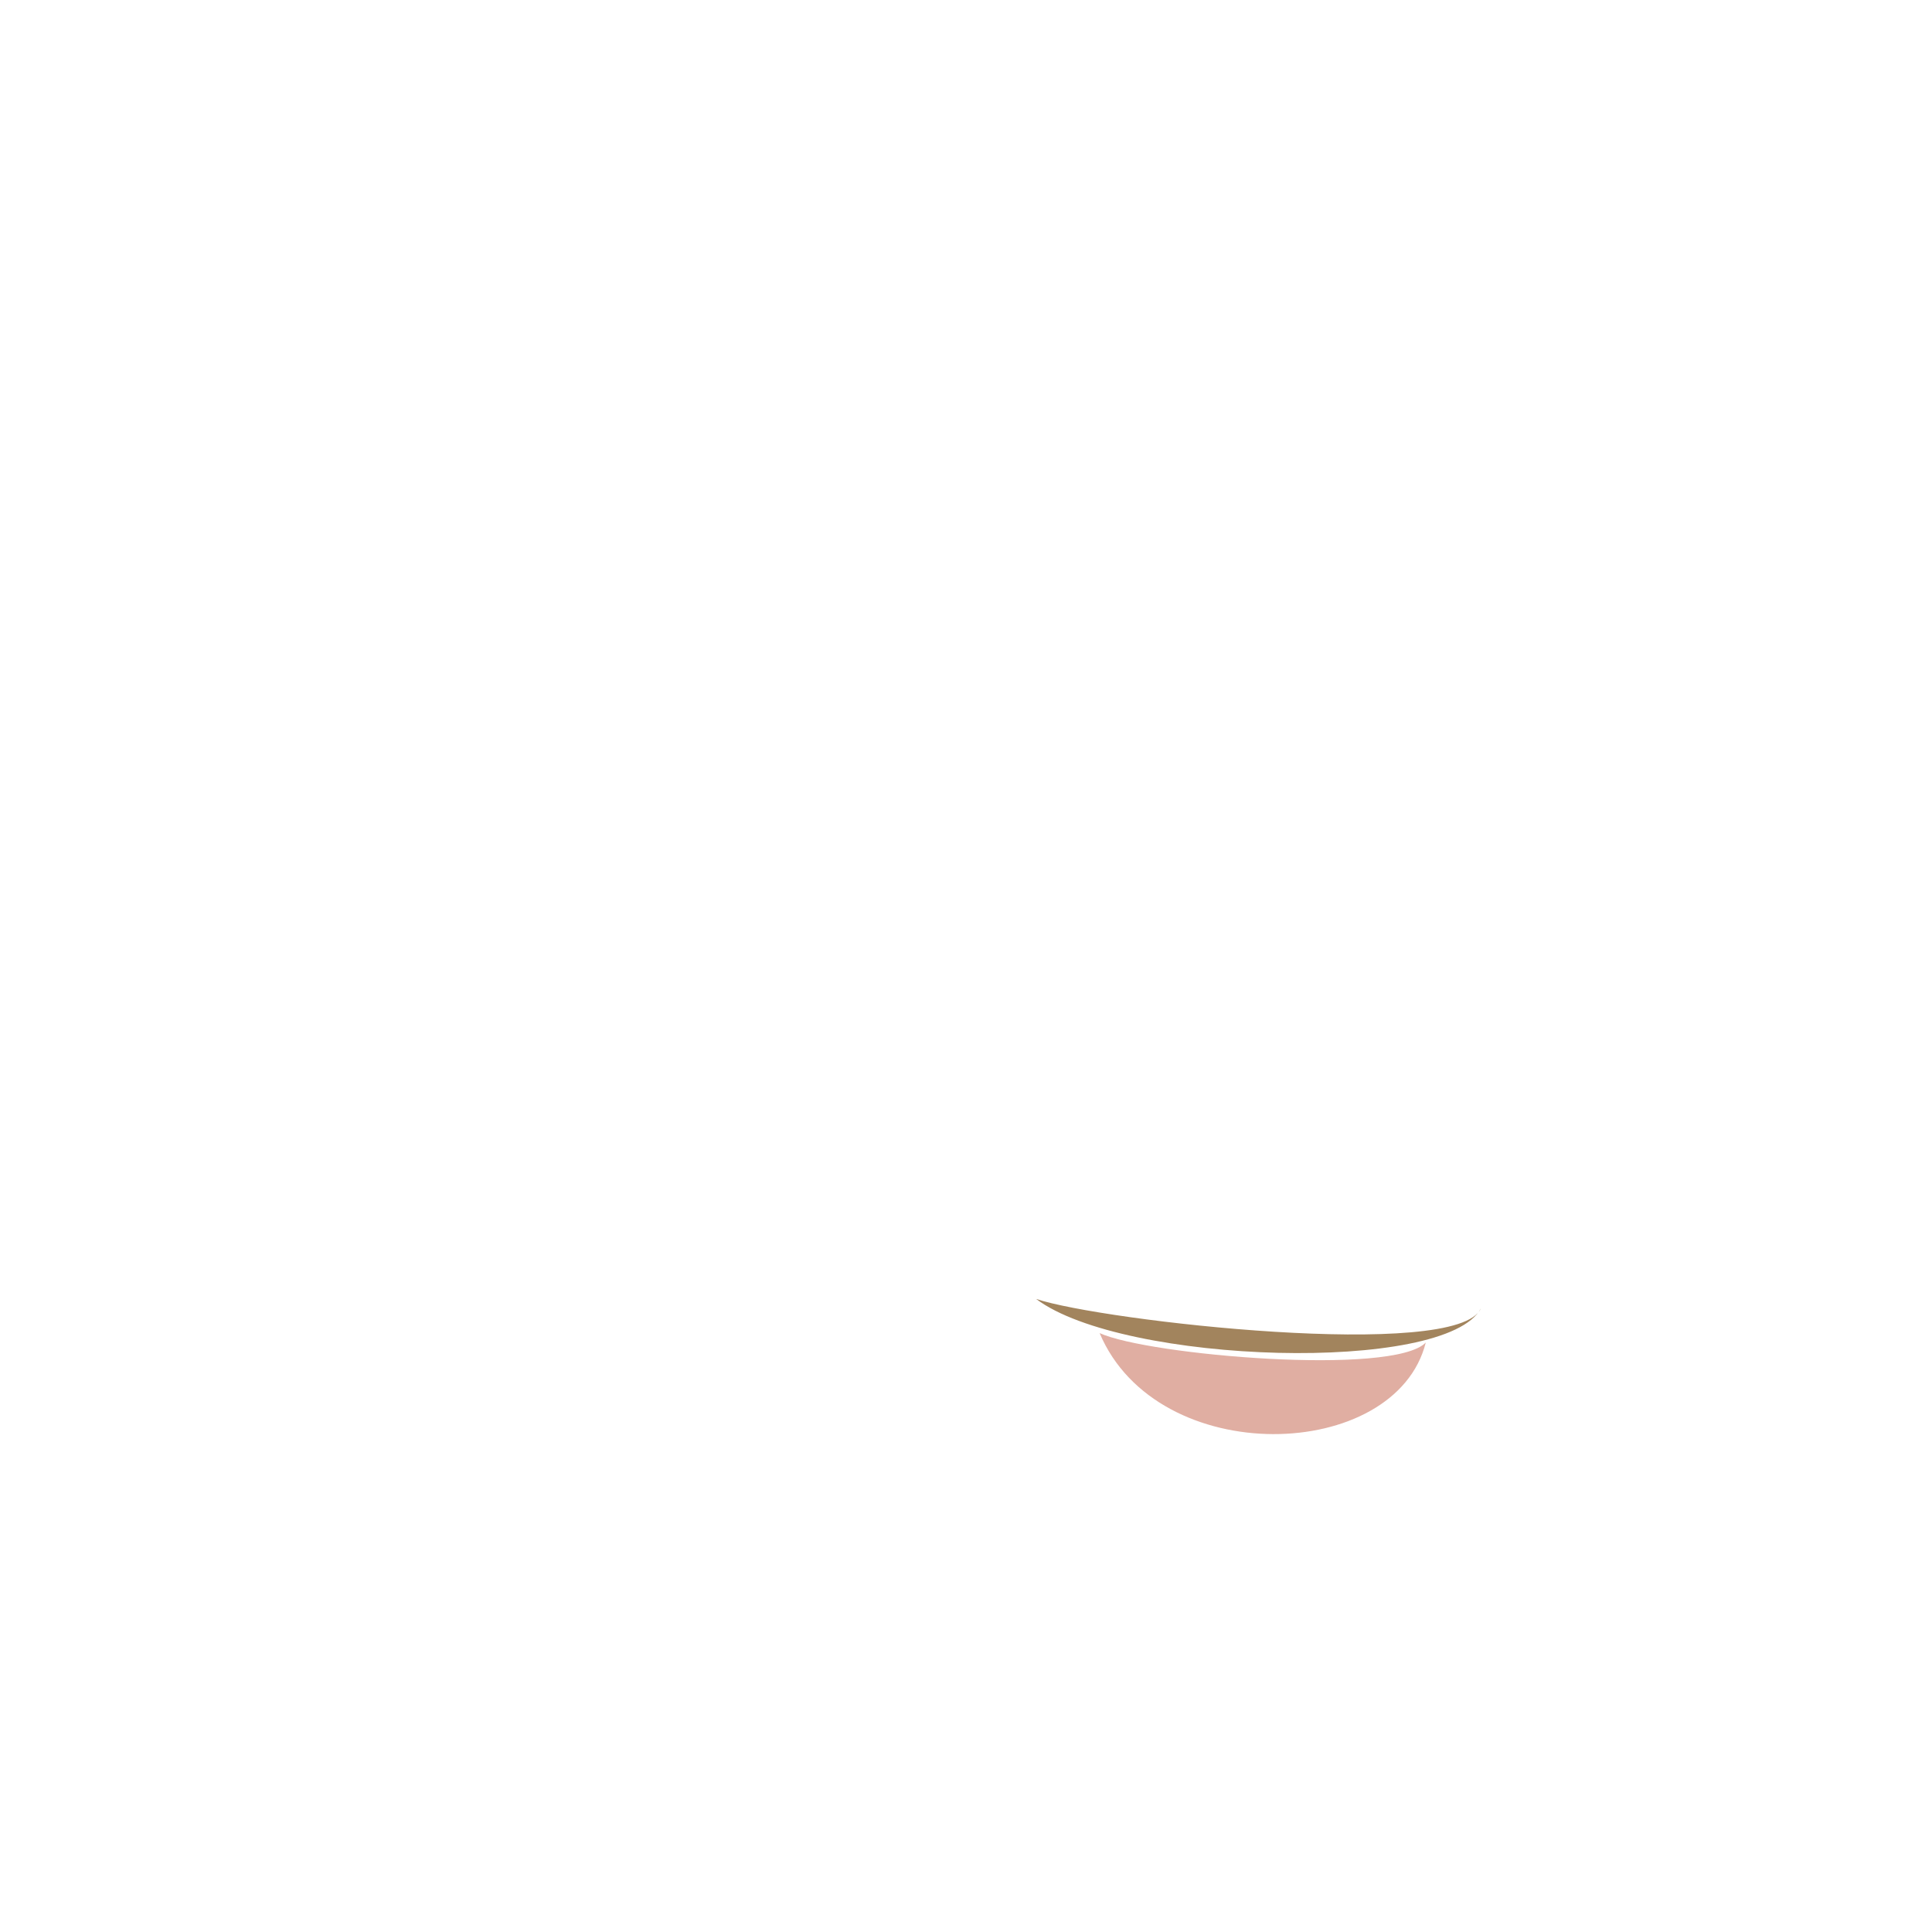
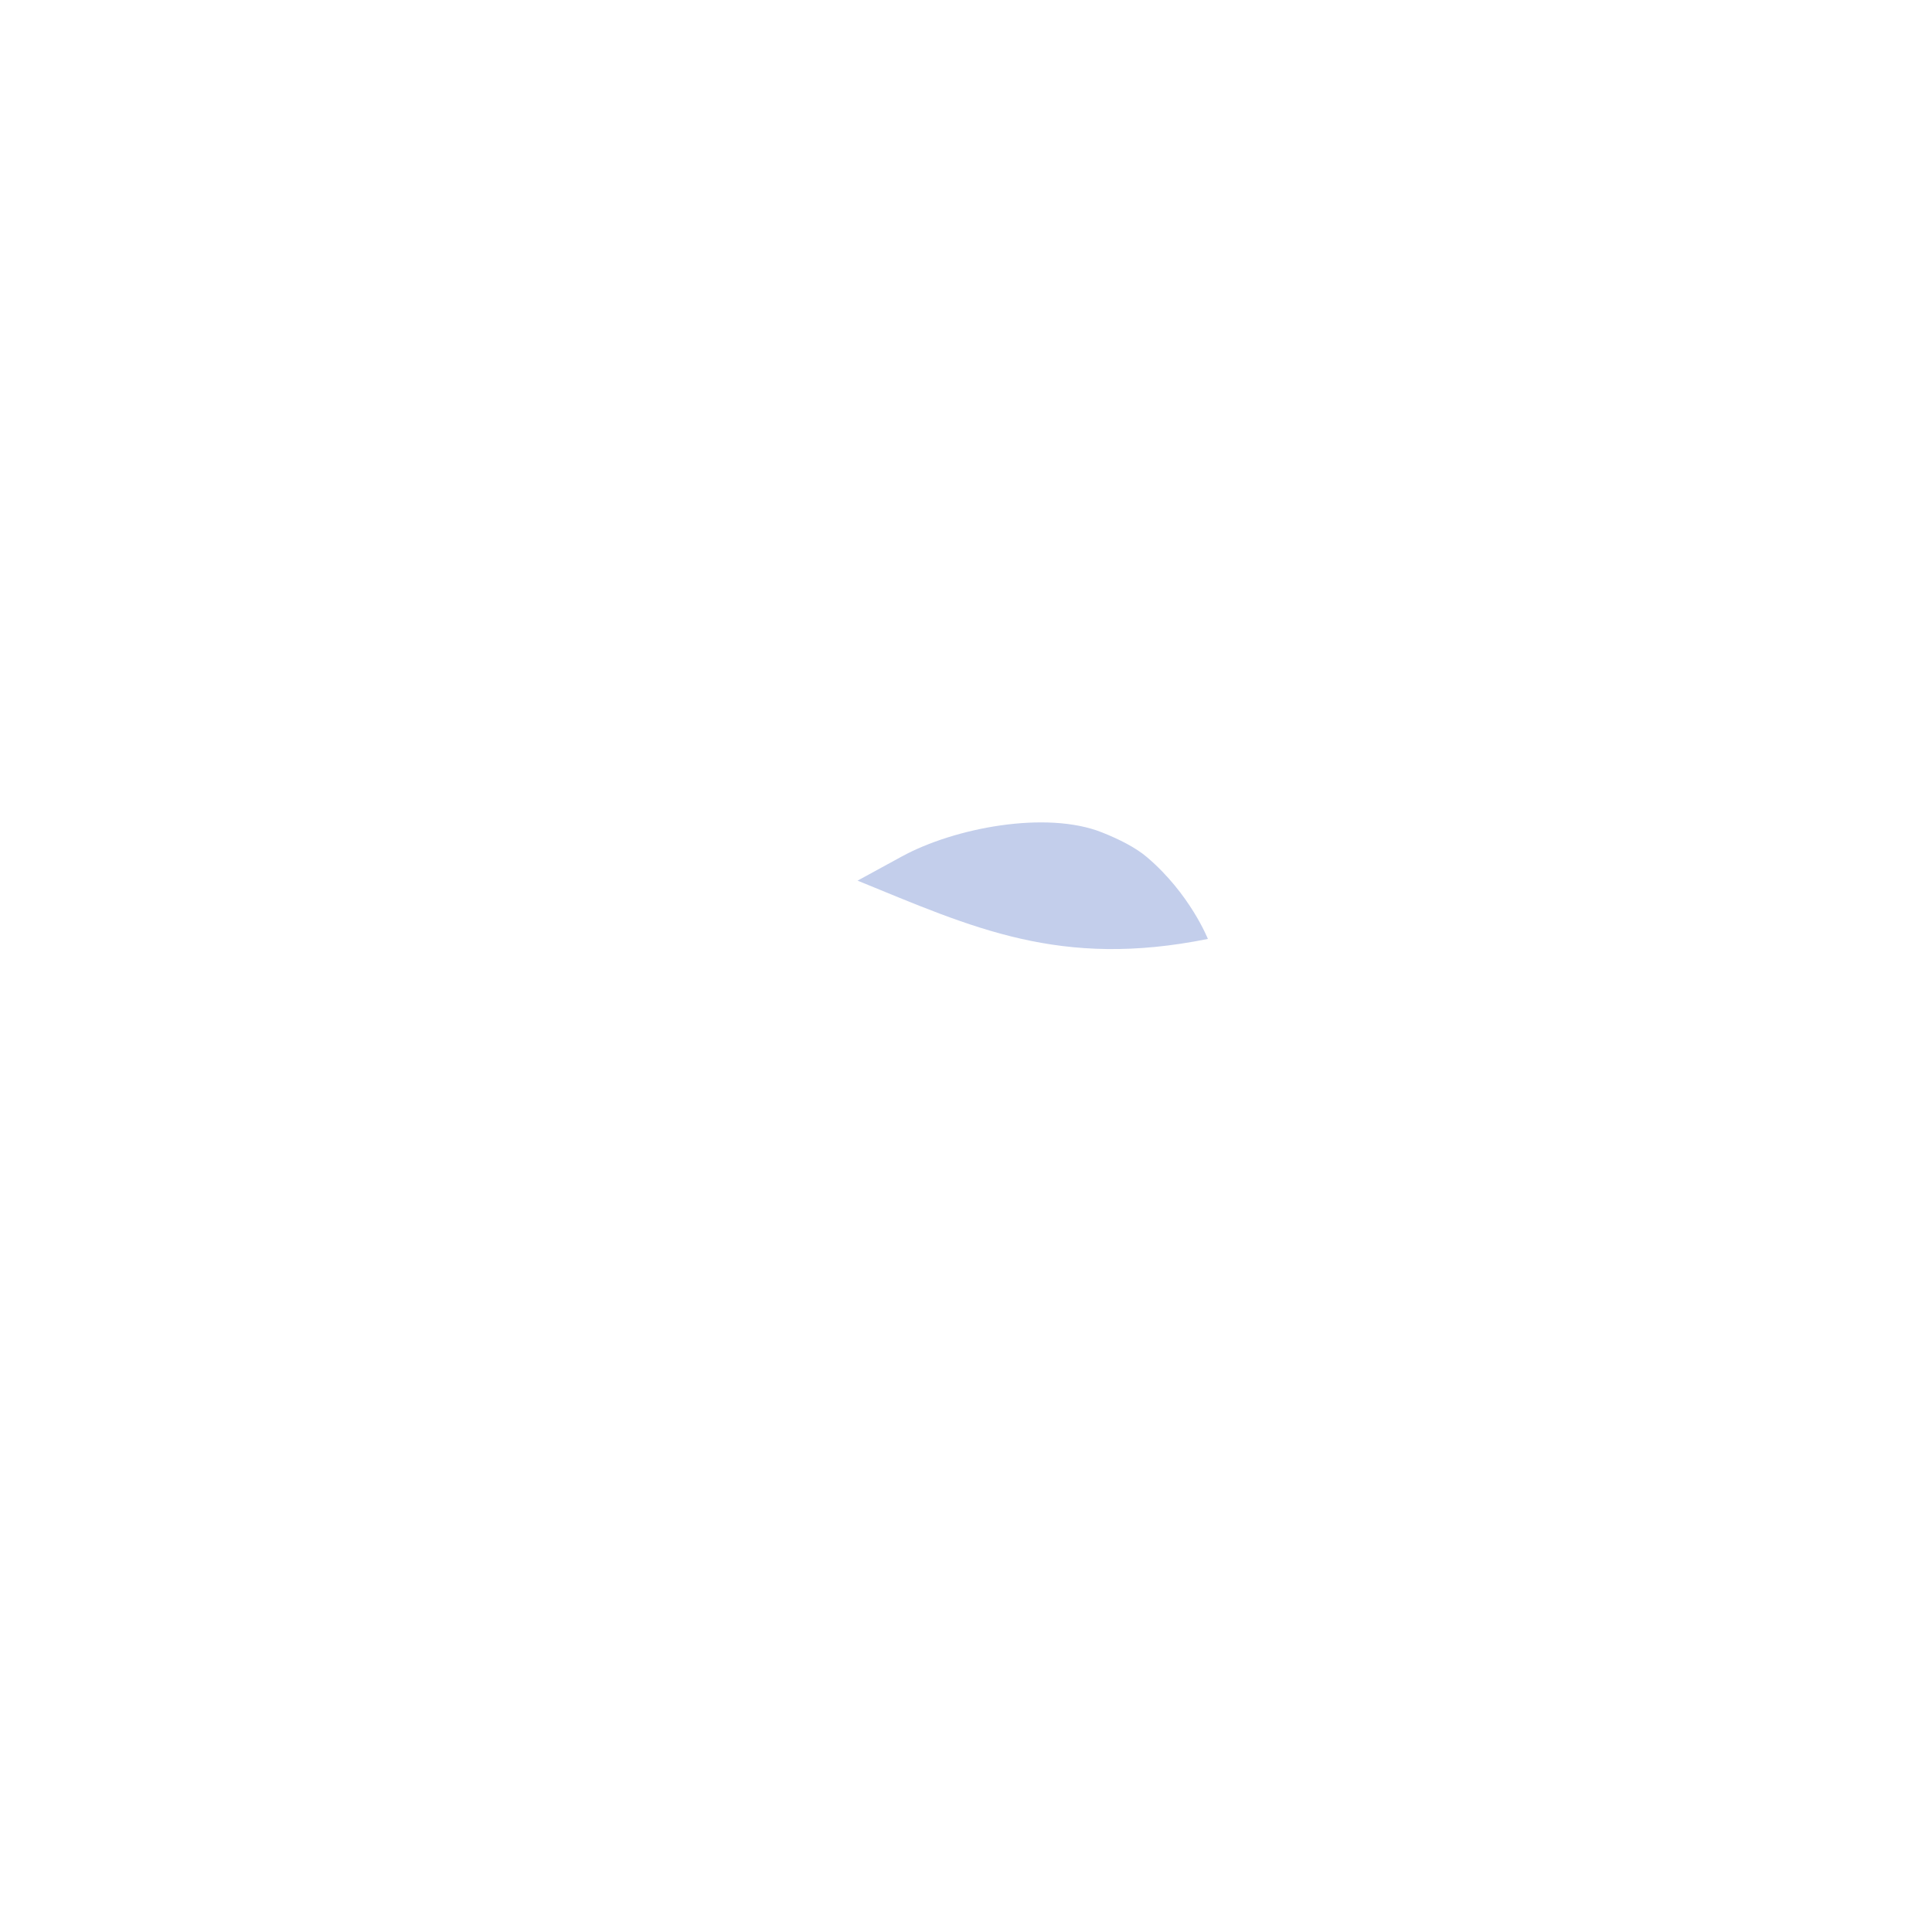
- <svg xmlns="http://www.w3.org/2000/svg" xmlns:xlink="http://www.w3.org/1999/xlink" width="200" height="200" viewBox="0 0 200 200" version="1.1" id="svg1" xml:space="preserve" data-part-path="mouth" data-order="13" data-pivot="0.651400,0.707310">
+ <svg xmlns="http://www.w3.org/2000/svg" xmlns:xlink="http://www.w3.org/1999/xlink" width="200" height="200" viewBox="0 0 200 200" version="1.1" id="svg1" xml:space="preserve" data-part-path="eye_l/white/sclera" data-order="2" data-pivot="0.534550,0.458445">
  <defs id="defs1">
    <linearGradient id="swatch59">
      <stop style="stop-color:#e0aea2;stop-opacity:1;" offset="0" id="stop59" />
    </linearGradient>
    <linearGradient id="swatch23" gradientTransform="matrix(-0.4197551,0,0,0.4197551,134.9629,98.60979)">
      <stop style="stop-color:#a2845d;stop-opacity:1;" offset="0" id="stop23" />
    </linearGradient>
    <linearGradient id="linearGradient33">
      <stop style="stop-color:#e9caca;stop-opacity:1;" offset="0" id="stop36" />
      <stop style="stop-color:#e9caca;stop-opacity:0;" offset="1" id="stop37" />
    </linearGradient>
    <linearGradient id="linearGradient34">
      <stop style="stop-color:#f1e1cb;stop-opacity:1;" offset="0" id="stop33" />
      <stop style="stop-color:#cead81;stop-opacity:1;" offset="0.534" id="stop34" />
      <stop style="stop-color:#553b1d;stop-opacity:1;" offset="0.988" id="stop35" />
    </linearGradient>
    <linearGradient id="linearGradient5">
      <stop style="stop-color:#f9f6f2;stop-opacity:1;" offset="0" id="stop5" />
      <stop style="stop-color:#e5c47f;stop-opacity:0;" offset="0.257" id="stop6" />
    </linearGradient>
    <linearGradient id="linearGradient1">
      <stop style="stop-color:#ebead1;stop-opacity:1;" offset="0" id="stop1" />
      <stop style="stop-color:#a9a957;stop-opacity:1;" offset="1" id="stop2" />
    </linearGradient>
+     <clipPath clipPathUnits="userSpaceOnUse" id="clipPath5-0">
+       <path style="display:inline;fill:#f1e1cb;fill-opacity:1;stroke:#000000;stroke-width:1;stroke-dasharray:none" d="m 106.181,143.557 c -0.632,-12.095 0.298,-24.726 14.797,-31.297 0,0 19.946,-3.23 29.1,0.539 5.192,3.896 10.204,8.392 11.416,15.54 -0.506,7.325 0.189,10.248 0.336,15.181 -1.664,18.964 -17.698,26.967 -19.13,28.122 -7.157,0.36 -37.307,-19.527 -36.518,-28.084 z" transform="matrix(2.382341,0,0,2.382341,-231.8316,-237.9654)" />
+     </clipPath>
    <radialGradient xlink:href="#linearGradient5" id="radialGradient6" cx="147.071" cy="150.525" fx="147.071" fy="150.525" r="3.646" gradientTransform="matrix(-0.1836441,-8.267194,10.11246,0.01988581,-1376.928,1332.96)" gradientUnits="userSpaceOnUse" />
+     <clipPath clipPathUnits="userSpaceOnUse" id="clipPath25">
+       <path style="display:inline;opacity:1;mix-blend-mode:normal;fill:#c3ceeb;fill-opacity:1;stroke:none;stroke-width:0.25;stroke-dasharray:none;stroke-opacity:1" d="m 80.547,113.865 1.909,-0.624 c 2.281,-0.746 6.013,-0.746 8.038,0.535 0.647,0.409 1.229,0.859 1.605,1.324 1.431,1.768 1.811,3.678 1.811,3.678 -6.033,0.076 -9.151,-2.186 -13.364,-4.912 z" transform="matrix(0.9584257,0,0,0.9322842,50.87923,31.5323)" />
+     </clipPath>
    <linearGradient xlink:href="#linearGradient1" id="linearGradient3" gradientUnits="userSpaceOnUse" gradientTransform="matrix(-1,0,0,1,284.195,1.603891)" x1="127.822" y1="143.831" x2="134.167" y2="128.021" spreadMethod="pad" />
    <linearGradient xlink:href="#linearGradient34" id="linearGradient4" gradientUnits="userSpaceOnUse" gradientTransform="translate(4.35579,1.331485)" x1="129.814" y1="140.386" x2="134.167" y2="128.021" spreadMethod="pad" />
    <radialGradient xlink:href="#linearGradient33" id="radialGradient37" cx="139.324" cy="154.493" fx="139.324" fy="154.493" r="9.156" gradientUnits="userSpaceOnUse" gradientTransform="matrix(3.094132,0,0,2.382341,-286.2815,-249.8849)" />
    <radialGradient xlink:href="#linearGradient33" id="radialGradient37-2" cx="139.324" cy="154.493" fx="139.324" fy="154.493" r="9.156" gradientUnits="userSpaceOnUse" gradientTransform="matrix(3.094132,0,0,2.382341,-352.6508,-250.0228)" />
    <linearGradient xlink:href="#swatch59" id="linearGradient59" x1="94.613" y1="148.033" x2="125.375" y2="148.033" gradientUnits="userSpaceOnUse" />
  </defs>
  <g id="layer5" style="display:inline">
-     <g id="g5" style="display:inline;opacity:1;mix-blend-mode:normal" transform="matrix(0.9774282,0,0,1,22.49147,-1.922059)">
-       <g id="g59" transform="matrix(1.122864,0,0,1.243477,-12.7876,-38.92251)" style="display:inline;opacity:1;mix-blend-mode:normal">
-         <g id="g9">
-           <path style="display:inline;mix-blend-mode:normal;fill:#a2845d;fill-opacity:1;stroke:none;stroke-width:0.115;stroke-linecap:butt;stroke-linejoin:bevel;stroke-dasharray:none;stroke-dashoffset:0;stroke-opacity:1;paint-order:normal" d="m 88.623,140.984 c 8.207,5.455 38.672,6.248 41.953,0.786 -2.17,4.398 -35.716,1.059 -41.953,-0.786 z m 28.647,6" id="path12" />
-           <path style="display:inline;mix-blend-mode:normal;fill:url(#linearGradient59);fill-opacity:1;stroke:none;stroke-width:0.098;stroke-linecap:butt;stroke-linejoin:bevel;stroke-dasharray:none;stroke-dashoffset:0;stroke-opacity:1;paint-order:normal" d="m 94.613,143.828 c 5.452,11.395 27.926,10.767 30.763,0.786 -3.062,2.804 -26.189,1.059 -30.763,-0.786 z" id="path12-1" />
+     <g id="g5" clip-path="url(#clipPath5-0)" style="display:inline;opacity:1;mix-blend-mode:normal" transform="matrix(0.9774282,0,0,1,22.49147,-1.922059)">
+       <g id="g32" clip-path="none" style="display:inline;opacity:1" transform="matrix(2.382341,0,0,2.382341,-231.8316,-237.9654)">
+         <g id="g2" style="display:inline;opacity:1">
+           <g id="g25" clip-path="url(#clipPath25)" transform="matrix(1.140749,-0.210096,0.210096,1.140749,-49.25253,8.801697)" style="display:inline;opacity:1;mix-blend-mode:normal">
+             <g id="g24" style="display:inline">
+               <path style="display:inline;opacity:1;mix-blend-mode:normal;fill:#c3ceeb;fill-opacity:1;stroke:none;stroke-width:0.25;stroke-dasharray:none;stroke-opacity:1" d="m 80.547,113.865 1.909,-0.624 c 2.281,-0.746 6.013,-0.746 8.038,0.535 0.647,0.409 1.229,0.859 1.605,1.324 1.431,1.768 1.811,3.678 1.811,3.678 -6.033,0.076 -9.151,-2.186 -13.364,-4.912 z" id="path4" transform="matrix(0.9584257,0,0,0.9322842,50.87923,31.5323)" />
+             </g>
+           </g>
        </g>
      </g>
    </g>
  </g>
</svg>
